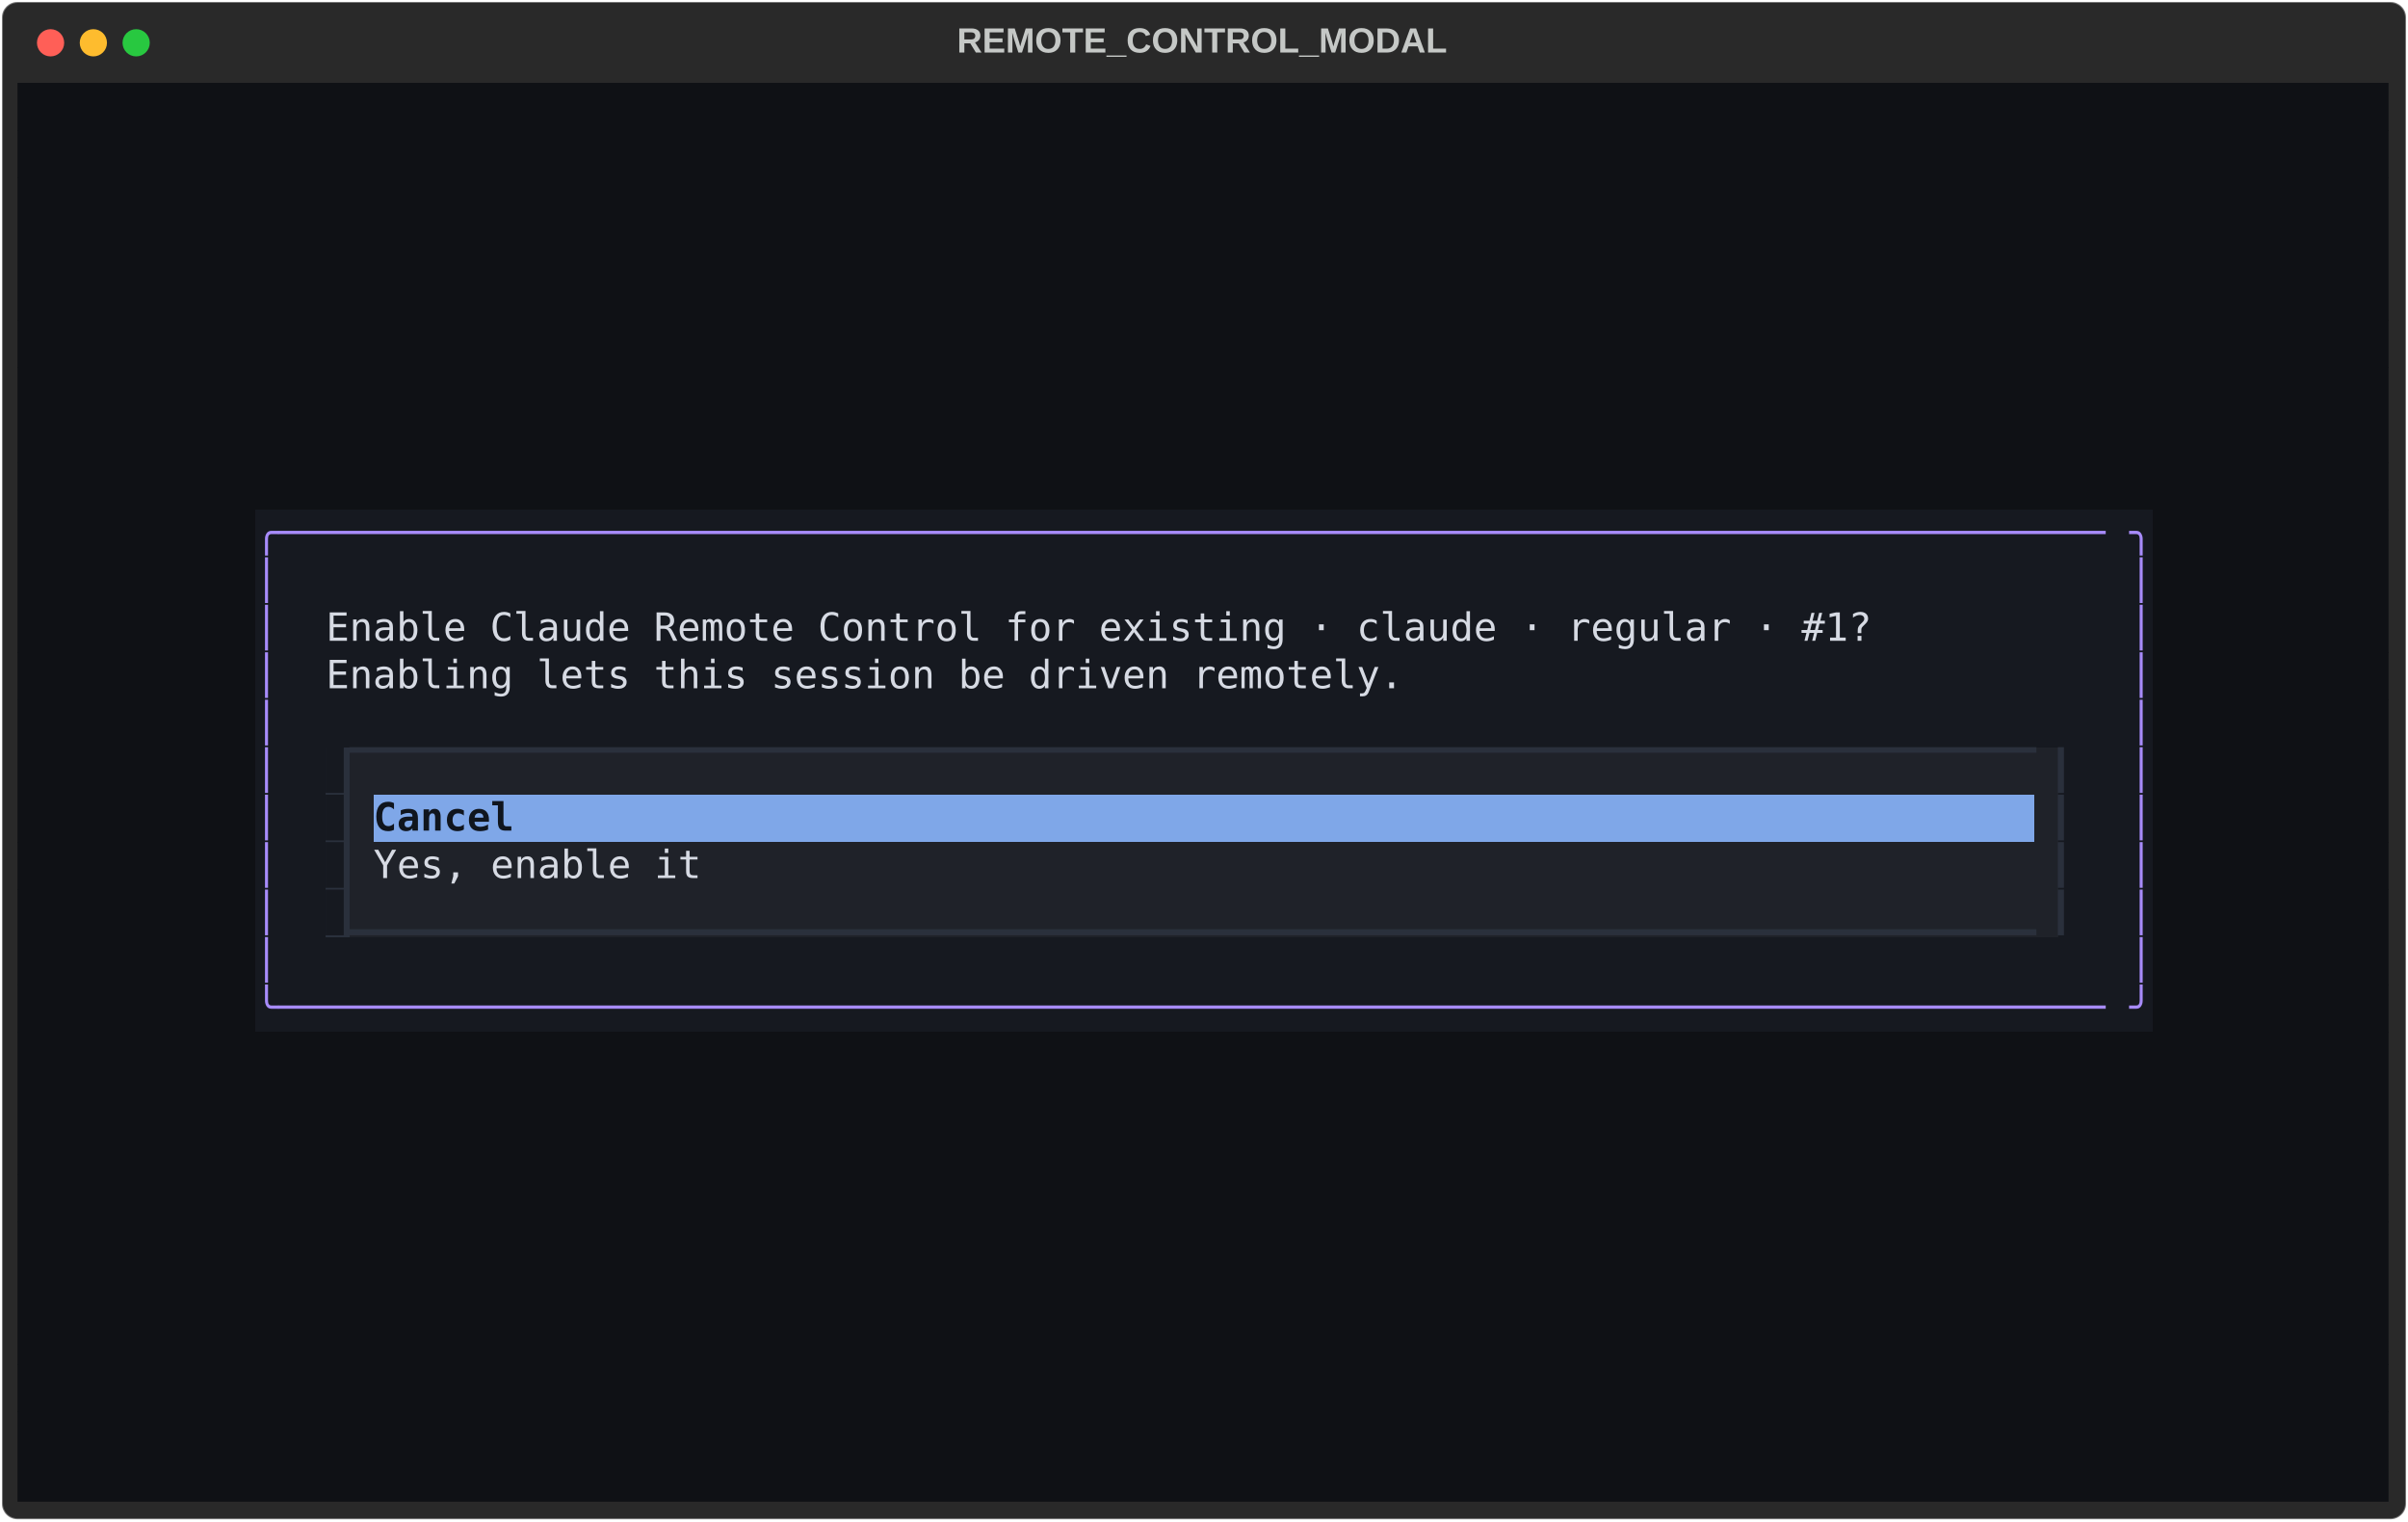
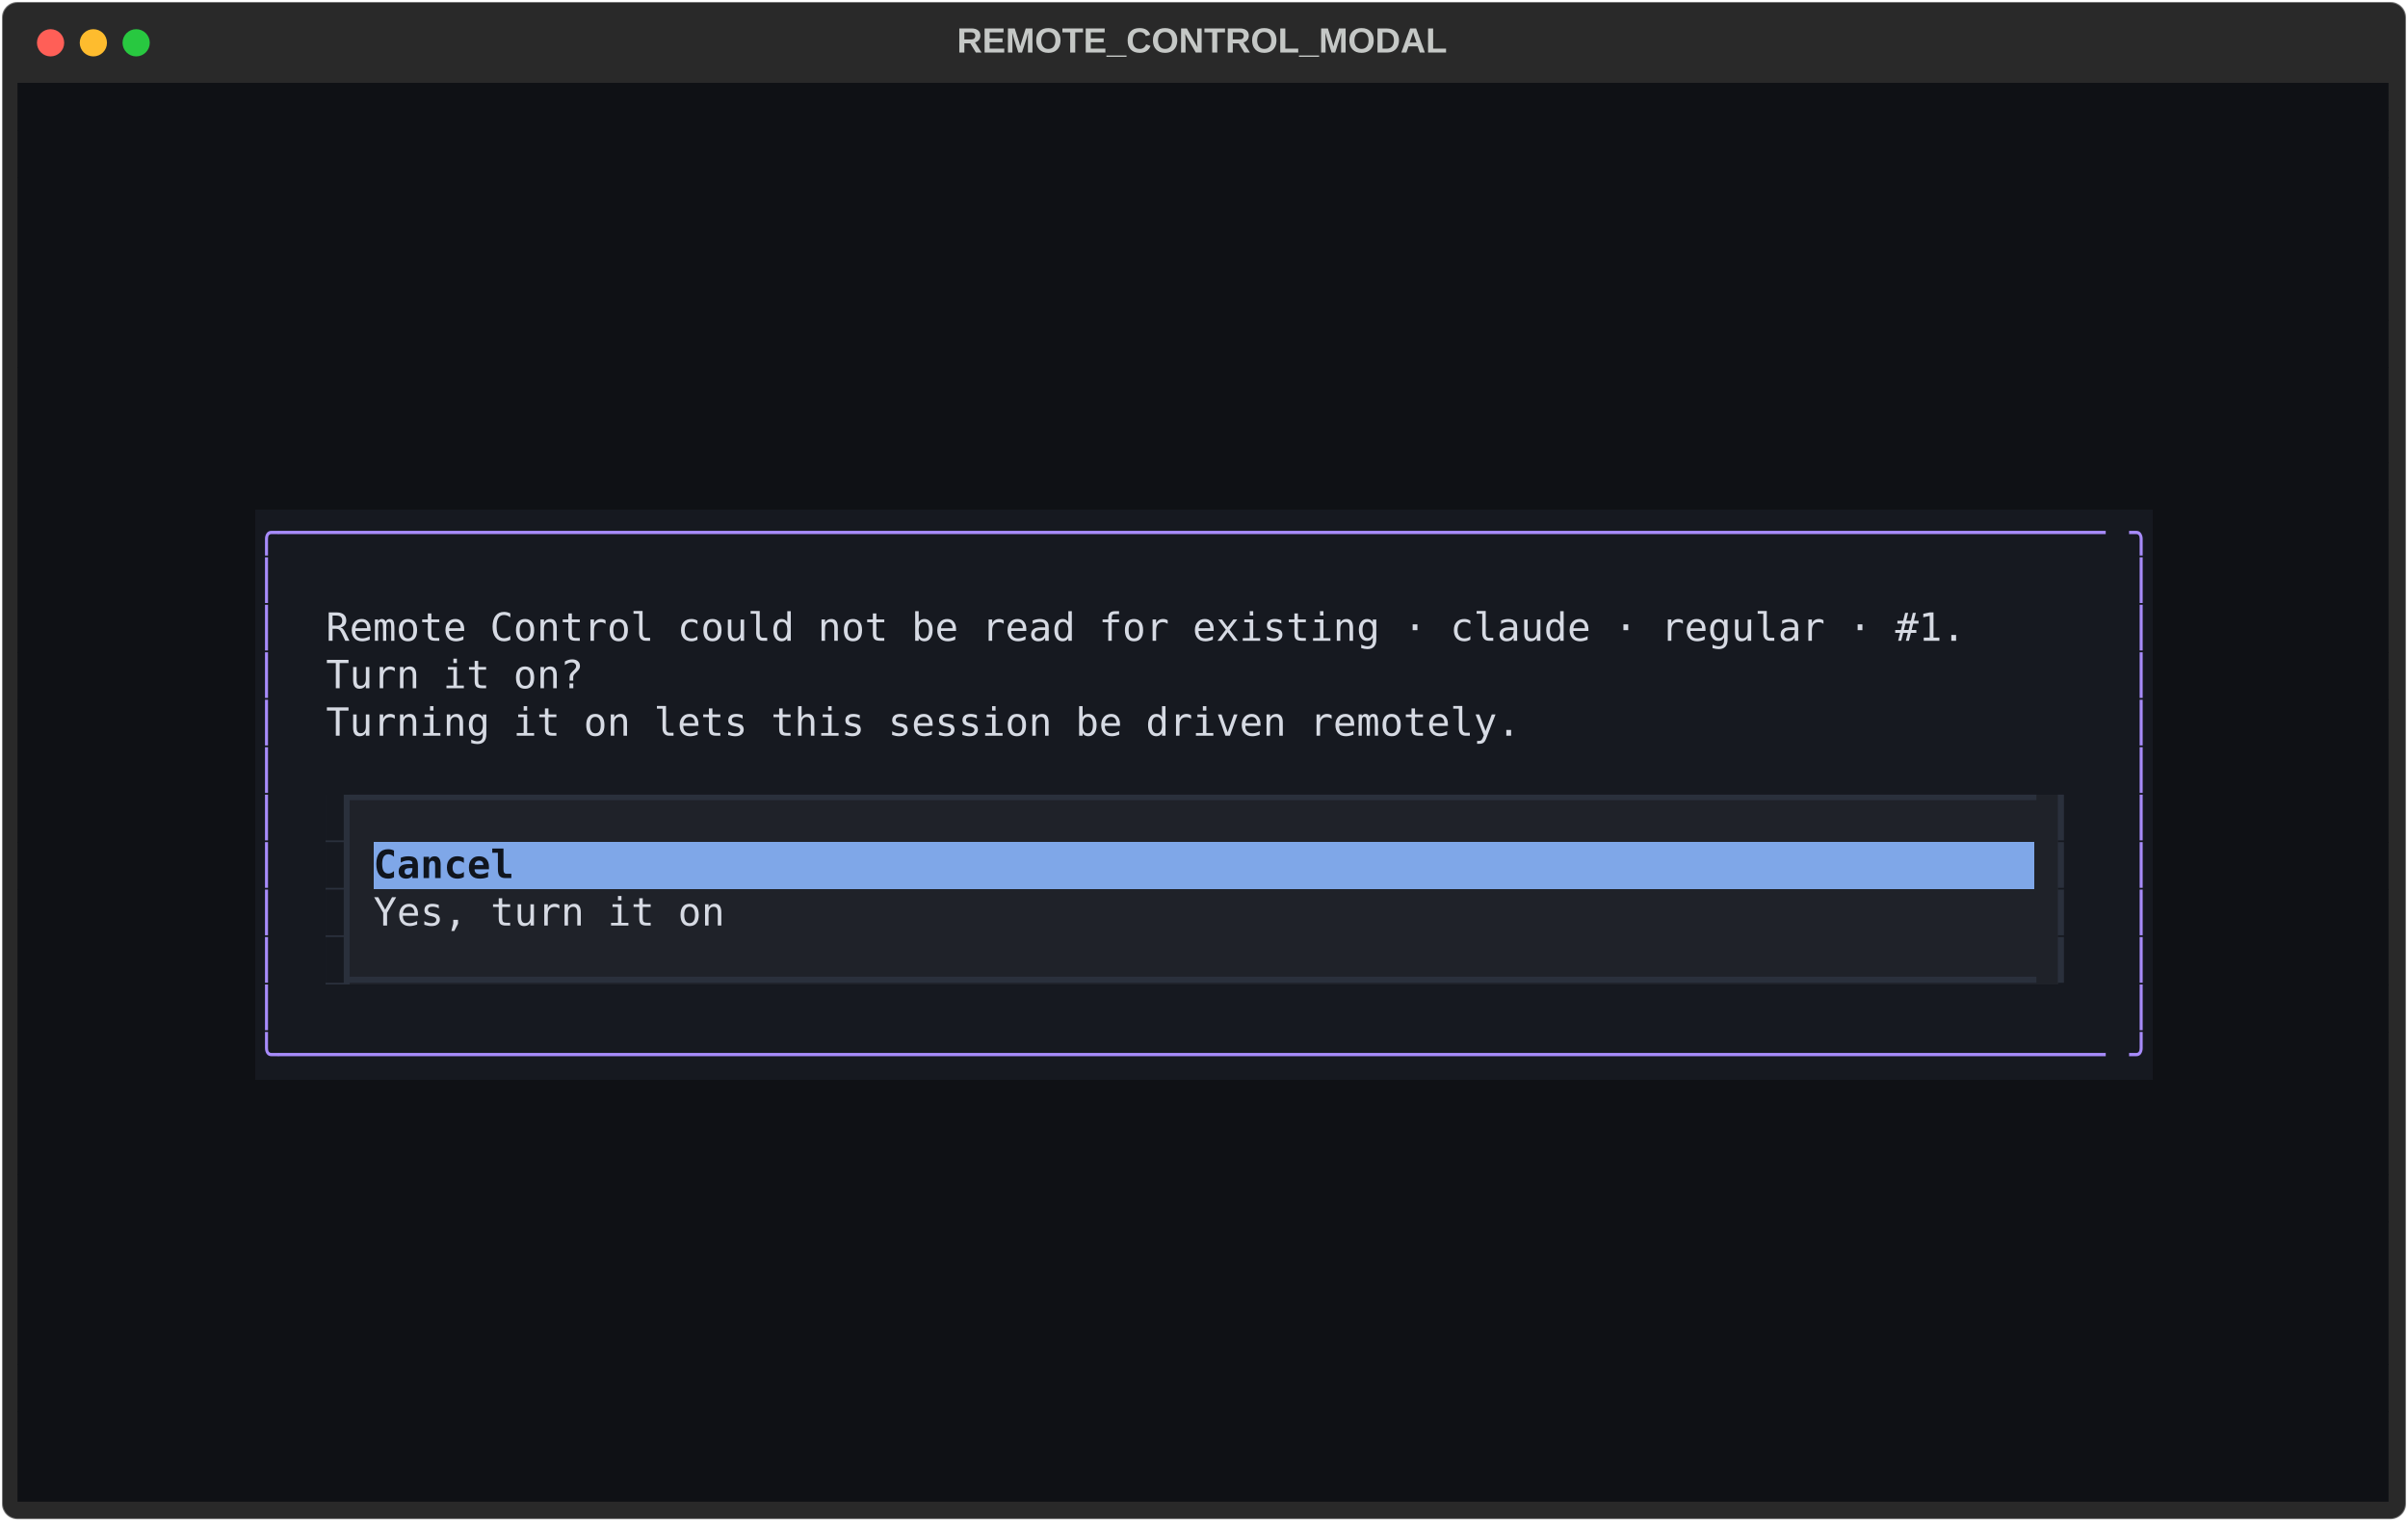
<svg xmlns="http://www.w3.org/2000/svg" class="rich-terminal" viewBox="0 0 1238 782.0">
  <style>

    @font-face {
        font-family: "Fira Code";
        src: local("FiraCode-Regular"),
                url("https://cdnjs.cloudflare.com/ajax/libs/firacode/6.2.0/woff2/FiraCode-Regular.woff2") format("woff2"),
                url("https://cdnjs.cloudflare.com/ajax/libs/firacode/6.2.0/woff/FiraCode-Regular.woff") format("woff");
        font-style: normal;
        font-weight: 400;
    }
    @font-face {
        font-family: "Fira Code";
        src: local("FiraCode-Bold"),
                url("https://cdnjs.cloudflare.com/ajax/libs/firacode/6.2.0/woff2/FiraCode-Bold.woff2") format("woff2"),
                url("https://cdnjs.cloudflare.com/ajax/libs/firacode/6.2.0/woff/FiraCode-Bold.woff") format("woff");
        font-style: bold;
        font-weight: 700;
    }

-     .terminal-1782343113-matrix {
+     .terminal-1443287335-matrix {
        font-family: Fira Code, monospace;
        font-size: 20px;
        line-height: 24.4px;
        font-variant-east-asian: full-width;
    }

-     .terminal-1782343113-title {
+     .terminal-1443287335-title {
        font-size: 18px;
        font-weight: bold;
        font-family: arial;
    }

-     .terminal-1782343113-r1 { fill: #c5c8c6 }
- .terminal-1782343113-r2 { fill: #a78bfa }
- .terminal-1782343113-r3 { fill: #d6dae3 }
- .terminal-1782343113-r4 { fill: #161920 }
- .terminal-1782343113-r5 { fill: #2a303c }
- .terminal-1782343113-r6 { fill: #10151e;font-weight: bold }
+     .terminal-1443287335-r1 { fill: #c5c8c6 }
+ .terminal-1443287335-r2 { fill: #a78bfa }
+ .terminal-1443287335-r3 { fill: #d6dae3 }
+ .terminal-1443287335-r4 { fill: #161920 }
+ .terminal-1443287335-r5 { fill: #2a303c }
+ .terminal-1443287335-r6 { fill: #10151e;font-weight: bold }
    </style>
  <defs>
-     <clipPath id="terminal-1782343113-clip-terminal">
+     <clipPath id="terminal-1443287335-clip-terminal">
      <rect x="0" y="0" width="1219.0" height="731.0" />
    </clipPath>
-     <clipPath id="terminal-1782343113-line-0">
+     <clipPath id="terminal-1443287335-line-0">
      <rect x="0" y="1.5" width="1220" height="24.65" />
    </clipPath>
-     <clipPath id="terminal-1782343113-line-1">
+     <clipPath id="terminal-1443287335-line-1">
      <rect x="0" y="25.9" width="1220" height="24.65" />
    </clipPath>
-     <clipPath id="terminal-1782343113-line-2">
+     <clipPath id="terminal-1443287335-line-2">
      <rect x="0" y="50.3" width="1220" height="24.65" />
    </clipPath>
-     <clipPath id="terminal-1782343113-line-3">
+     <clipPath id="terminal-1443287335-line-3">
      <rect x="0" y="74.7" width="1220" height="24.65" />
    </clipPath>
-     <clipPath id="terminal-1782343113-line-4">
+     <clipPath id="terminal-1443287335-line-4">
      <rect x="0" y="99.1" width="1220" height="24.65" />
    </clipPath>
-     <clipPath id="terminal-1782343113-line-5">
+     <clipPath id="terminal-1443287335-line-5">
      <rect x="0" y="123.5" width="1220" height="24.65" />
    </clipPath>
-     <clipPath id="terminal-1782343113-line-6">
+     <clipPath id="terminal-1443287335-line-6">
      <rect x="0" y="147.9" width="1220" height="24.65" />
    </clipPath>
-     <clipPath id="terminal-1782343113-line-7">
+     <clipPath id="terminal-1443287335-line-7">
      <rect x="0" y="172.3" width="1220" height="24.65" />
    </clipPath>
-     <clipPath id="terminal-1782343113-line-8">
+     <clipPath id="terminal-1443287335-line-8">
      <rect x="0" y="196.7" width="1220" height="24.65" />
    </clipPath>
-     <clipPath id="terminal-1782343113-line-9">
+     <clipPath id="terminal-1443287335-line-9">
      <rect x="0" y="221.1" width="1220" height="24.65" />
    </clipPath>
-     <clipPath id="terminal-1782343113-line-10">
+     <clipPath id="terminal-1443287335-line-10">
      <rect x="0" y="245.5" width="1220" height="24.65" />
    </clipPath>
-     <clipPath id="terminal-1782343113-line-11">
+     <clipPath id="terminal-1443287335-line-11">
      <rect x="0" y="269.9" width="1220" height="24.65" />
    </clipPath>
-     <clipPath id="terminal-1782343113-line-12">
+     <clipPath id="terminal-1443287335-line-12">
      <rect x="0" y="294.3" width="1220" height="24.65" />
    </clipPath>
-     <clipPath id="terminal-1782343113-line-13">
+     <clipPath id="terminal-1443287335-line-13">
      <rect x="0" y="318.7" width="1220" height="24.65" />
    </clipPath>
-     <clipPath id="terminal-1782343113-line-14">
+     <clipPath id="terminal-1443287335-line-14">
      <rect x="0" y="343.1" width="1220" height="24.65" />
    </clipPath>
-     <clipPath id="terminal-1782343113-line-15">
+     <clipPath id="terminal-1443287335-line-15">
      <rect x="0" y="367.5" width="1220" height="24.65" />
    </clipPath>
-     <clipPath id="terminal-1782343113-line-16">
+     <clipPath id="terminal-1443287335-line-16">
      <rect x="0" y="391.9" width="1220" height="24.65" />
    </clipPath>
-     <clipPath id="terminal-1782343113-line-17">
+     <clipPath id="terminal-1443287335-line-17">
      <rect x="0" y="416.3" width="1220" height="24.65" />
    </clipPath>
-     <clipPath id="terminal-1782343113-line-18">
+     <clipPath id="terminal-1443287335-line-18">
      <rect x="0" y="440.7" width="1220" height="24.65" />
    </clipPath>
-     <clipPath id="terminal-1782343113-line-19">
+     <clipPath id="terminal-1443287335-line-19">
      <rect x="0" y="465.1" width="1220" height="24.65" />
    </clipPath>
-     <clipPath id="terminal-1782343113-line-20">
+     <clipPath id="terminal-1443287335-line-20">
      <rect x="0" y="489.5" width="1220" height="24.65" />
    </clipPath>
-     <clipPath id="terminal-1782343113-line-21">
+     <clipPath id="terminal-1443287335-line-21">
      <rect x="0" y="513.9" width="1220" height="24.65" />
    </clipPath>
-     <clipPath id="terminal-1782343113-line-22">
+     <clipPath id="terminal-1443287335-line-22">
      <rect x="0" y="538.3" width="1220" height="24.65" />
    </clipPath>
-     <clipPath id="terminal-1782343113-line-23">
+     <clipPath id="terminal-1443287335-line-23">
      <rect x="0" y="562.7" width="1220" height="24.65" />
    </clipPath>
-     <clipPath id="terminal-1782343113-line-24">
+     <clipPath id="terminal-1443287335-line-24">
      <rect x="0" y="587.1" width="1220" height="24.65" />
    </clipPath>
-     <clipPath id="terminal-1782343113-line-25">
+     <clipPath id="terminal-1443287335-line-25">
      <rect x="0" y="611.5" width="1220" height="24.65" />
    </clipPath>
-     <clipPath id="terminal-1782343113-line-26">
+     <clipPath id="terminal-1443287335-line-26">
      <rect x="0" y="635.9" width="1220" height="24.65" />
    </clipPath>
-     <clipPath id="terminal-1782343113-line-27">
+     <clipPath id="terminal-1443287335-line-27">
      <rect x="0" y="660.3" width="1220" height="24.65" />
    </clipPath>
-     <clipPath id="terminal-1782343113-line-28">
+     <clipPath id="terminal-1443287335-line-28">
      <rect x="0" y="684.7" width="1220" height="24.65" />
    </clipPath>
  </defs>
  <rect fill="#292929" stroke="rgba(255,255,255,0.35)" stroke-width="1" x="1" y="1" width="1236" height="780" rx="8" />
-   <text class="terminal-1782343113-title" fill="#c5c8c6" text-anchor="middle" x="618" y="27">REMOTE_CONTROL_MODAL</text>
+   <text class="terminal-1443287335-title" fill="#c5c8c6" text-anchor="middle" x="618" y="27">REMOTE_CONTROL_MODAL</text>
  <g transform="translate(26,22)">
    <circle cx="0" cy="0" r="7" fill="#ff5f57" />
    <circle cx="22" cy="0" r="7" fill="#febc2e" />
    <circle cx="44" cy="0" r="7" fill="#28c840" />
  </g>
-   <g transform="translate(9, 41)" clip-path="url(#terminal-1782343113-clip-terminal)">
+   <g transform="translate(9, 41)" clip-path="url(#terminal-1443287335-clip-terminal)">
    <rect fill="#0f1115" x="0" y="1.5" width="1220" height="24.65" shape-rendering="crispEdges" />
    <rect fill="#0f1115" x="0" y="25.9" width="1220" height="24.65" shape-rendering="crispEdges" />
    <rect fill="#0f1115" x="0" y="50.3" width="1220" height="24.65" shape-rendering="crispEdges" />
    <rect fill="#0f1115" x="0" y="74.7" width="1220" height="24.65" shape-rendering="crispEdges" />
    <rect fill="#0f1115" x="0" y="99.1" width="1220" height="24.65" shape-rendering="crispEdges" />
    <rect fill="#0f1115" x="0" y="123.5" width="1220" height="24.65" shape-rendering="crispEdges" />
    <rect fill="#0f1115" x="0" y="147.9" width="1220" height="24.65" shape-rendering="crispEdges" />
    <rect fill="#0f1115" x="0" y="172.3" width="1220" height="24.65" shape-rendering="crispEdges" />
    <rect fill="#0f1115" x="0" y="196.7" width="1220" height="24.65" shape-rendering="crispEdges" />
    <rect fill="#0f1115" x="0" y="221.1" width="122" height="24.65" shape-rendering="crispEdges" />
    <rect fill="#161920" x="122" y="221.1" width="12.2" height="24.65" shape-rendering="crispEdges" />
    <rect fill="#161920" x="134.2" y="221.1" width="951.6" height="24.65" shape-rendering="crispEdges" />
    <rect fill="#161920" x="1085.8" y="221.1" width="12.2" height="24.65" shape-rendering="crispEdges" />
    <rect fill="#0f1115" x="1098" y="221.1" width="122" height="24.65" shape-rendering="crispEdges" />
    <rect fill="#0f1115" x="0" y="245.5" width="122" height="24.65" shape-rendering="crispEdges" />
    <rect fill="#161920" x="122" y="245.5" width="12.2" height="24.65" shape-rendering="crispEdges" />
    <rect fill="#161920" x="134.2" y="245.5" width="951.6" height="24.65" shape-rendering="crispEdges" />
    <rect fill="#161920" x="1085.8" y="245.5" width="12.2" height="24.65" shape-rendering="crispEdges" />
    <rect fill="#0f1115" x="1098" y="245.5" width="122" height="24.65" shape-rendering="crispEdges" />
    <rect fill="#0f1115" x="0" y="269.9" width="122" height="24.65" shape-rendering="crispEdges" />
    <rect fill="#161920" x="122" y="269.9" width="12.2" height="24.65" shape-rendering="crispEdges" />
    <rect fill="#161920" x="134.2" y="269.9" width="24.4" height="24.65" shape-rendering="crispEdges" />
-     <rect fill="#161920" x="158.6" y="269.9" width="805.2" height="24.65" shape-rendering="crispEdges" />
-     <rect fill="#161920" x="963.8" y="269.9" width="97.6" height="24.65" shape-rendering="crispEdges" />
+     <rect fill="#161920" x="158.6" y="269.9" width="854" height="24.65" shape-rendering="crispEdges" />
+     <rect fill="#161920" x="1012.6" y="269.9" width="48.8" height="24.65" shape-rendering="crispEdges" />
    <rect fill="#161920" x="1061.4" y="269.9" width="24.4" height="24.65" shape-rendering="crispEdges" />
    <rect fill="#161920" x="1085.8" y="269.9" width="12.2" height="24.65" shape-rendering="crispEdges" />
    <rect fill="#0f1115" x="1098" y="269.9" width="122" height="24.65" shape-rendering="crispEdges" />
    <rect fill="#0f1115" x="0" y="294.3" width="122" height="24.65" shape-rendering="crispEdges" />
    <rect fill="#161920" x="122" y="294.3" width="12.2" height="24.65" shape-rendering="crispEdges" />
    <rect fill="#161920" x="134.2" y="294.3" width="24.4" height="24.65" shape-rendering="crispEdges" />
-     <rect fill="#161920" x="158.6" y="294.3" width="561.2" height="24.65" shape-rendering="crispEdges" />
-     <rect fill="#161920" x="719.8" y="294.3" width="341.6" height="24.65" shape-rendering="crispEdges" />
+     <rect fill="#161920" x="158.6" y="294.3" width="134.2" height="24.65" shape-rendering="crispEdges" />
+     <rect fill="#161920" x="292.8" y="294.3" width="768.6" height="24.65" shape-rendering="crispEdges" />
    <rect fill="#161920" x="1061.4" y="294.3" width="24.4" height="24.65" shape-rendering="crispEdges" />
    <rect fill="#161920" x="1085.8" y="294.3" width="12.2" height="24.65" shape-rendering="crispEdges" />
    <rect fill="#0f1115" x="1098" y="294.3" width="122" height="24.65" shape-rendering="crispEdges" />
    <rect fill="#0f1115" x="0" y="318.7" width="122" height="24.65" shape-rendering="crispEdges" />
    <rect fill="#161920" x="122" y="318.7" width="12.2" height="24.65" shape-rendering="crispEdges" />
    <rect fill="#161920" x="134.2" y="318.7" width="24.4" height="24.65" shape-rendering="crispEdges" />
-     <rect fill="#161920" x="158.6" y="318.7" width="902.8" height="24.65" shape-rendering="crispEdges" />
+     <rect fill="#161920" x="158.6" y="318.7" width="622.2" height="24.65" shape-rendering="crispEdges" />
+     <rect fill="#161920" x="780.8" y="318.7" width="280.6" height="24.65" shape-rendering="crispEdges" />
    <rect fill="#161920" x="1061.4" y="318.7" width="24.4" height="24.65" shape-rendering="crispEdges" />
    <rect fill="#161920" x="1085.8" y="318.7" width="12.2" height="24.65" shape-rendering="crispEdges" />
    <rect fill="#0f1115" x="1098" y="318.7" width="122" height="24.65" shape-rendering="crispEdges" />
    <rect fill="#0f1115" x="0" y="343.1" width="122" height="24.65" shape-rendering="crispEdges" />
    <rect fill="#161920" x="122" y="343.1" width="12.2" height="24.65" shape-rendering="crispEdges" />
    <rect fill="#161920" x="134.2" y="343.1" width="24.4" height="24.65" shape-rendering="crispEdges" />
-     <rect fill="#2a303c" x="158.6" y="343.1" width="12.2" height="24.65" shape-rendering="crispEdges" />
-     <rect fill="#1f2229" x="170.8" y="343.1" width="878.4" height="24.65" shape-rendering="crispEdges" />
-     <rect fill="#161920" x="1049.2" y="343.1" width="12.2" height="24.65" shape-rendering="crispEdges" />
+     <rect fill="#161920" x="158.6" y="343.1" width="902.8" height="24.65" shape-rendering="crispEdges" />
    <rect fill="#161920" x="1061.4" y="343.1" width="24.4" height="24.65" shape-rendering="crispEdges" />
    <rect fill="#161920" x="1085.8" y="343.1" width="12.2" height="24.65" shape-rendering="crispEdges" />
    <rect fill="#0f1115" x="1098" y="343.1" width="122" height="24.65" shape-rendering="crispEdges" />
    <rect fill="#0f1115" x="0" y="367.5" width="122" height="24.65" shape-rendering="crispEdges" />
    <rect fill="#161920" x="122" y="367.5" width="12.2" height="24.65" shape-rendering="crispEdges" />
    <rect fill="#161920" x="134.2" y="367.5" width="24.4" height="24.65" shape-rendering="crispEdges" />
    <rect fill="#2a303c" x="158.6" y="367.5" width="12.2" height="24.65" shape-rendering="crispEdges" />
-     <rect fill="#1f2229" x="170.8" y="367.5" width="12.2" height="24.65" shape-rendering="crispEdges" />
-     <rect fill="#7fa7e8" x="183" y="367.5" width="73.2" height="24.65" shape-rendering="crispEdges" />
-     <rect fill="#7fa7e8" x="256.2" y="367.5" width="780.8" height="24.65" shape-rendering="crispEdges" />
-     <rect fill="#1f2229" x="1037" y="367.5" width="12.2" height="24.65" shape-rendering="crispEdges" />
+     <rect fill="#1f2229" x="170.8" y="367.5" width="878.4" height="24.65" shape-rendering="crispEdges" />
    <rect fill="#161920" x="1049.2" y="367.5" width="12.2" height="24.65" shape-rendering="crispEdges" />
    <rect fill="#161920" x="1061.4" y="367.5" width="24.4" height="24.65" shape-rendering="crispEdges" />
    <rect fill="#161920" x="1085.8" y="367.5" width="12.2" height="24.65" shape-rendering="crispEdges" />
    <rect fill="#0f1115" x="1098" y="367.5" width="122" height="24.65" shape-rendering="crispEdges" />
    <rect fill="#0f1115" x="0" y="391.9" width="122" height="24.65" shape-rendering="crispEdges" />
    <rect fill="#161920" x="122" y="391.9" width="12.2" height="24.65" shape-rendering="crispEdges" />
    <rect fill="#161920" x="134.2" y="391.9" width="24.4" height="24.65" shape-rendering="crispEdges" />
    <rect fill="#2a303c" x="158.6" y="391.9" width="12.2" height="24.65" shape-rendering="crispEdges" />
    <rect fill="#1f2229" x="170.8" y="391.9" width="12.2" height="24.65" shape-rendering="crispEdges" />
-     <rect fill="#1f2229" x="183" y="391.9" width="170.8" height="24.65" shape-rendering="crispEdges" />
-     <rect fill="#1f2229" x="353.8" y="391.9" width="683.2" height="24.65" shape-rendering="crispEdges" />
+     <rect fill="#7fa7e8" x="183" y="391.9" width="73.2" height="24.65" shape-rendering="crispEdges" />
+     <rect fill="#7fa7e8" x="256.2" y="391.9" width="780.8" height="24.65" shape-rendering="crispEdges" />
    <rect fill="#1f2229" x="1037" y="391.9" width="12.2" height="24.65" shape-rendering="crispEdges" />
    <rect fill="#161920" x="1049.2" y="391.9" width="12.2" height="24.65" shape-rendering="crispEdges" />
    <rect fill="#161920" x="1061.4" y="391.9" width="24.4" height="24.65" shape-rendering="crispEdges" />
    <rect fill="#161920" x="1085.8" y="391.9" width="12.2" height="24.65" shape-rendering="crispEdges" />
    <rect fill="#0f1115" x="1098" y="391.9" width="122" height="24.65" shape-rendering="crispEdges" />
    <rect fill="#0f1115" x="0" y="416.3" width="122" height="24.65" shape-rendering="crispEdges" />
    <rect fill="#161920" x="122" y="416.3" width="12.2" height="24.65" shape-rendering="crispEdges" />
    <rect fill="#161920" x="134.2" y="416.3" width="24.4" height="24.65" shape-rendering="crispEdges" />
    <rect fill="#2a303c" x="158.6" y="416.3" width="12.2" height="24.65" shape-rendering="crispEdges" />
-     <rect fill="#1f2229" x="170.8" y="416.3" width="878.4" height="24.65" shape-rendering="crispEdges" />
+     <rect fill="#1f2229" x="170.8" y="416.3" width="12.2" height="24.65" shape-rendering="crispEdges" />
+     <rect fill="#1f2229" x="183" y="416.3" width="183" height="24.65" shape-rendering="crispEdges" />
+     <rect fill="#1f2229" x="366" y="416.3" width="671" height="24.65" shape-rendering="crispEdges" />
+     <rect fill="#1f2229" x="1037" y="416.3" width="12.2" height="24.65" shape-rendering="crispEdges" />
    <rect fill="#161920" x="1049.2" y="416.3" width="12.2" height="24.65" shape-rendering="crispEdges" />
    <rect fill="#161920" x="1061.4" y="416.3" width="24.4" height="24.65" shape-rendering="crispEdges" />
    <rect fill="#161920" x="1085.8" y="416.3" width="12.2" height="24.65" shape-rendering="crispEdges" />
    <rect fill="#0f1115" x="1098" y="416.3" width="122" height="24.65" shape-rendering="crispEdges" />
    <rect fill="#0f1115" x="0" y="440.7" width="122" height="24.65" shape-rendering="crispEdges" />
    <rect fill="#161920" x="122" y="440.7" width="12.2" height="24.65" shape-rendering="crispEdges" />
-     <rect fill="#161920" x="134.2" y="440.7" width="951.6" height="24.65" shape-rendering="crispEdges" />
+     <rect fill="#161920" x="134.2" y="440.7" width="24.4" height="24.65" shape-rendering="crispEdges" />
+     <rect fill="#2a303c" x="158.6" y="440.7" width="12.2" height="24.65" shape-rendering="crispEdges" />
+     <rect fill="#1f2229" x="170.8" y="440.7" width="878.4" height="24.65" shape-rendering="crispEdges" />
+     <rect fill="#161920" x="1049.2" y="440.7" width="12.2" height="24.65" shape-rendering="crispEdges" />
+     <rect fill="#161920" x="1061.4" y="440.7" width="24.4" height="24.65" shape-rendering="crispEdges" />
    <rect fill="#161920" x="1085.8" y="440.7" width="12.2" height="24.65" shape-rendering="crispEdges" />
    <rect fill="#0f1115" x="1098" y="440.7" width="122" height="24.65" shape-rendering="crispEdges" />
    <rect fill="#0f1115" x="0" y="465.1" width="122" height="24.65" shape-rendering="crispEdges" />
    <rect fill="#161920" x="122" y="465.1" width="12.2" height="24.65" shape-rendering="crispEdges" />
    <rect fill="#161920" x="134.2" y="465.1" width="951.6" height="24.65" shape-rendering="crispEdges" />
    <rect fill="#161920" x="1085.8" y="465.1" width="12.2" height="24.65" shape-rendering="crispEdges" />
    <rect fill="#0f1115" x="1098" y="465.1" width="122" height="24.65" shape-rendering="crispEdges" />
-     <rect fill="#0f1115" x="0" y="489.5" width="1220" height="24.65" shape-rendering="crispEdges" />
+     <rect fill="#0f1115" x="0" y="489.5" width="122" height="24.65" shape-rendering="crispEdges" />
+     <rect fill="#161920" x="122" y="489.5" width="12.2" height="24.65" shape-rendering="crispEdges" />
+     <rect fill="#161920" x="134.2" y="489.5" width="951.6" height="24.65" shape-rendering="crispEdges" />
+     <rect fill="#161920" x="1085.8" y="489.5" width="12.2" height="24.65" shape-rendering="crispEdges" />
+     <rect fill="#0f1115" x="1098" y="489.5" width="122" height="24.65" shape-rendering="crispEdges" />
    <rect fill="#0f1115" x="0" y="513.9" width="1220" height="24.65" shape-rendering="crispEdges" />
    <rect fill="#0f1115" x="0" y="538.3" width="1220" height="24.65" shape-rendering="crispEdges" />
    <rect fill="#0f1115" x="0" y="562.7" width="1220" height="24.65" shape-rendering="crispEdges" />
    <rect fill="#0f1115" x="0" y="587.1" width="1220" height="24.65" shape-rendering="crispEdges" />
    <rect fill="#0f1115" x="0" y="611.5" width="1220" height="24.65" shape-rendering="crispEdges" />
    <rect fill="#0f1115" x="0" y="635.9" width="1220" height="24.65" shape-rendering="crispEdges" />
    <rect fill="#0f1115" x="0" y="660.3" width="1220" height="24.65" shape-rendering="crispEdges" />
    <rect fill="#0f1115" x="0" y="684.7" width="1220" height="24.65" shape-rendering="crispEdges" />
    <rect fill="#0f1115" x="0" y="709.1" width="1220" height="24.65" shape-rendering="crispEdges" />
-     <g class="terminal-1782343113-matrix">
-       <text class="terminal-1782343113-r1" x="1220" y="20" textLength="12.2" clip-path="url(#terminal-1782343113-line-0)">
- </text>
-       <text class="terminal-1782343113-r1" x="1220" y="44.4" textLength="12.2" clip-path="url(#terminal-1782343113-line-1)">
- </text>
-       <text class="terminal-1782343113-r1" x="1220" y="68.8" textLength="12.2" clip-path="url(#terminal-1782343113-line-2)">
- </text>
-       <text class="terminal-1782343113-r1" x="1220" y="93.2" textLength="12.2" clip-path="url(#terminal-1782343113-line-3)">
- </text>
-       <text class="terminal-1782343113-r1" x="1220" y="117.6" textLength="12.2" clip-path="url(#terminal-1782343113-line-4)">
- </text>
-       <text class="terminal-1782343113-r1" x="1220" y="142" textLength="12.2" clip-path="url(#terminal-1782343113-line-5)">
- </text>
-       <text class="terminal-1782343113-r1" x="1220" y="166.4" textLength="12.2" clip-path="url(#terminal-1782343113-line-6)">
- </text>
-       <text class="terminal-1782343113-r1" x="1220" y="190.8" textLength="12.2" clip-path="url(#terminal-1782343113-line-7)">
- </text>
-       <text class="terminal-1782343113-r1" x="1220" y="215.2" textLength="12.2" clip-path="url(#terminal-1782343113-line-8)">
- </text>
-       <text class="terminal-1782343113-r2" x="122" y="239.6" textLength="12.2" clip-path="url(#terminal-1782343113-line-9)">╭</text>
-       <text class="terminal-1782343113-r2" x="134.2" y="239.6" textLength="951.6" clip-path="url(#terminal-1782343113-line-9)">──────────────────────────────────────────────────────────────────────────────</text>
-       <text class="terminal-1782343113-r2" x="1085.8" y="239.6" textLength="12.2" clip-path="url(#terminal-1782343113-line-9)">╮</text>
-       <text class="terminal-1782343113-r1" x="1220" y="239.6" textLength="12.2" clip-path="url(#terminal-1782343113-line-9)">
- </text>
-       <text class="terminal-1782343113-r2" x="122" y="264" textLength="12.2" clip-path="url(#terminal-1782343113-line-10)">│</text>
-       <text class="terminal-1782343113-r2" x="1085.8" y="264" textLength="12.2" clip-path="url(#terminal-1782343113-line-10)">│</text>
-       <text class="terminal-1782343113-r1" x="1220" y="264" textLength="12.2" clip-path="url(#terminal-1782343113-line-10)">
- </text>
-       <text class="terminal-1782343113-r2" x="122" y="288.4" textLength="12.2" clip-path="url(#terminal-1782343113-line-11)">│</text>
-       <text class="terminal-1782343113-r3" x="158.6" y="288.4" textLength="805.2" clip-path="url(#terminal-1782343113-line-11)">Enable Claude Remote Control for existing · claude · regular · #1?</text>
-       <text class="terminal-1782343113-r2" x="1085.8" y="288.4" textLength="12.2" clip-path="url(#terminal-1782343113-line-11)">│</text>
-       <text class="terminal-1782343113-r1" x="1220" y="288.4" textLength="12.2" clip-path="url(#terminal-1782343113-line-11)">
- </text>
-       <text class="terminal-1782343113-r2" x="122" y="312.8" textLength="12.2" clip-path="url(#terminal-1782343113-line-12)">│</text>
-       <text class="terminal-1782343113-r3" x="158.6" y="312.8" textLength="561.2" clip-path="url(#terminal-1782343113-line-12)">Enabling lets this session be driven remotely.</text>
-       <text class="terminal-1782343113-r2" x="1085.8" y="312.8" textLength="12.2" clip-path="url(#terminal-1782343113-line-12)">│</text>
-       <text class="terminal-1782343113-r1" x="1220" y="312.8" textLength="12.2" clip-path="url(#terminal-1782343113-line-12)">
- </text>
-       <text class="terminal-1782343113-r2" x="122" y="337.2" textLength="12.2" clip-path="url(#terminal-1782343113-line-13)">│</text>
-       <text class="terminal-1782343113-r2" x="1085.8" y="337.2" textLength="12.2" clip-path="url(#terminal-1782343113-line-13)">│</text>
-       <text class="terminal-1782343113-r1" x="1220" y="337.2" textLength="12.2" clip-path="url(#terminal-1782343113-line-13)">
- </text>
-       <text class="terminal-1782343113-r2" x="122" y="361.6" textLength="12.2" clip-path="url(#terminal-1782343113-line-14)">│</text>
-       <text class="terminal-1782343113-r4" x="158.6" y="361.6" textLength="12.2" clip-path="url(#terminal-1782343113-line-14)">▊</text>
-       <text class="terminal-1782343113-r5" x="170.8" y="361.6" textLength="878.4" clip-path="url(#terminal-1782343113-line-14)">▔▔▔▔▔▔▔▔▔▔▔▔▔▔▔▔▔▔▔▔▔▔▔▔▔▔▔▔▔▔▔▔▔▔▔▔▔▔▔▔▔▔▔▔▔▔▔▔▔▔▔▔▔▔▔▔▔▔▔▔▔▔▔▔▔▔▔▔▔▔▔▔</text>
-       <text class="terminal-1782343113-r5" x="1049.2" y="361.6" textLength="12.2" clip-path="url(#terminal-1782343113-line-14)">▎</text>
-       <text class="terminal-1782343113-r2" x="1085.8" y="361.6" textLength="12.2" clip-path="url(#terminal-1782343113-line-14)">│</text>
-       <text class="terminal-1782343113-r1" x="1220" y="361.6" textLength="12.2" clip-path="url(#terminal-1782343113-line-14)">
- </text>
-       <text class="terminal-1782343113-r2" x="122" y="386" textLength="12.2" clip-path="url(#terminal-1782343113-line-15)">│</text>
-       <text class="terminal-1782343113-r4" x="158.6" y="386" textLength="12.2" clip-path="url(#terminal-1782343113-line-15)">▊</text>
-       <text class="terminal-1782343113-r6" x="183" y="386" textLength="73.2" clip-path="url(#terminal-1782343113-line-15)">Cancel</text>
-       <text class="terminal-1782343113-r5" x="1049.2" y="386" textLength="12.2" clip-path="url(#terminal-1782343113-line-15)">▎</text>
-       <text class="terminal-1782343113-r2" x="1085.8" y="386" textLength="12.2" clip-path="url(#terminal-1782343113-line-15)">│</text>
-       <text class="terminal-1782343113-r1" x="1220" y="386" textLength="12.2" clip-path="url(#terminal-1782343113-line-15)">
- </text>
-       <text class="terminal-1782343113-r2" x="122" y="410.4" textLength="12.2" clip-path="url(#terminal-1782343113-line-16)">│</text>
-       <text class="terminal-1782343113-r4" x="158.6" y="410.4" textLength="12.2" clip-path="url(#terminal-1782343113-line-16)">▊</text>
-       <text class="terminal-1782343113-r3" x="183" y="410.4" textLength="170.8" clip-path="url(#terminal-1782343113-line-16)">Yes, enable it</text>
-       <text class="terminal-1782343113-r5" x="1049.2" y="410.4" textLength="12.2" clip-path="url(#terminal-1782343113-line-16)">▎</text>
-       <text class="terminal-1782343113-r2" x="1085.8" y="410.4" textLength="12.2" clip-path="url(#terminal-1782343113-line-16)">│</text>
-       <text class="terminal-1782343113-r1" x="1220" y="410.4" textLength="12.2" clip-path="url(#terminal-1782343113-line-16)">
- </text>
-       <text class="terminal-1782343113-r2" x="122" y="434.8" textLength="12.2" clip-path="url(#terminal-1782343113-line-17)">│</text>
-       <text class="terminal-1782343113-r4" x="158.6" y="434.8" textLength="12.2" clip-path="url(#terminal-1782343113-line-17)">▊</text>
-       <text class="terminal-1782343113-r5" x="170.8" y="434.8" textLength="878.4" clip-path="url(#terminal-1782343113-line-17)">▁▁▁▁▁▁▁▁▁▁▁▁▁▁▁▁▁▁▁▁▁▁▁▁▁▁▁▁▁▁▁▁▁▁▁▁▁▁▁▁▁▁▁▁▁▁▁▁▁▁▁▁▁▁▁▁▁▁▁▁▁▁▁▁▁▁▁▁▁▁▁▁</text>
-       <text class="terminal-1782343113-r5" x="1049.2" y="434.8" textLength="12.2" clip-path="url(#terminal-1782343113-line-17)">▎</text>
-       <text class="terminal-1782343113-r2" x="1085.8" y="434.8" textLength="12.2" clip-path="url(#terminal-1782343113-line-17)">│</text>
-       <text class="terminal-1782343113-r1" x="1220" y="434.8" textLength="12.2" clip-path="url(#terminal-1782343113-line-17)">
- </text>
-       <text class="terminal-1782343113-r2" x="122" y="459.2" textLength="12.2" clip-path="url(#terminal-1782343113-line-18)">│</text>
-       <text class="terminal-1782343113-r2" x="1085.8" y="459.2" textLength="12.2" clip-path="url(#terminal-1782343113-line-18)">│</text>
-       <text class="terminal-1782343113-r1" x="1220" y="459.2" textLength="12.2" clip-path="url(#terminal-1782343113-line-18)">
- </text>
-       <text class="terminal-1782343113-r2" x="122" y="483.6" textLength="12.2" clip-path="url(#terminal-1782343113-line-19)">╰</text>
-       <text class="terminal-1782343113-r2" x="134.2" y="483.6" textLength="951.6" clip-path="url(#terminal-1782343113-line-19)">──────────────────────────────────────────────────────────────────────────────</text>
-       <text class="terminal-1782343113-r2" x="1085.8" y="483.6" textLength="12.2" clip-path="url(#terminal-1782343113-line-19)">╯</text>
-       <text class="terminal-1782343113-r1" x="1220" y="483.6" textLength="12.2" clip-path="url(#terminal-1782343113-line-19)">
- </text>
-       <text class="terminal-1782343113-r1" x="1220" y="508" textLength="12.2" clip-path="url(#terminal-1782343113-line-20)">
- </text>
-       <text class="terminal-1782343113-r1" x="1220" y="532.4" textLength="12.2" clip-path="url(#terminal-1782343113-line-21)">
- </text>
-       <text class="terminal-1782343113-r1" x="1220" y="556.8" textLength="12.2" clip-path="url(#terminal-1782343113-line-22)">
- </text>
-       <text class="terminal-1782343113-r1" x="1220" y="581.2" textLength="12.2" clip-path="url(#terminal-1782343113-line-23)">
- </text>
-       <text class="terminal-1782343113-r1" x="1220" y="605.6" textLength="12.2" clip-path="url(#terminal-1782343113-line-24)">
- </text>
-       <text class="terminal-1782343113-r1" x="1220" y="630" textLength="12.2" clip-path="url(#terminal-1782343113-line-25)">
- </text>
-       <text class="terminal-1782343113-r1" x="1220" y="654.4" textLength="12.2" clip-path="url(#terminal-1782343113-line-26)">
- </text>
-       <text class="terminal-1782343113-r1" x="1220" y="678.8" textLength="12.2" clip-path="url(#terminal-1782343113-line-27)">
- </text>
-       <text class="terminal-1782343113-r1" x="1220" y="703.2" textLength="12.2" clip-path="url(#terminal-1782343113-line-28)">
+     <g class="terminal-1443287335-matrix">
+       <text class="terminal-1443287335-r1" x="1220" y="20" textLength="12.2" clip-path="url(#terminal-1443287335-line-0)">
+ </text>
+       <text class="terminal-1443287335-r1" x="1220" y="44.4" textLength="12.2" clip-path="url(#terminal-1443287335-line-1)">
+ </text>
+       <text class="terminal-1443287335-r1" x="1220" y="68.8" textLength="12.2" clip-path="url(#terminal-1443287335-line-2)">
+ </text>
+       <text class="terminal-1443287335-r1" x="1220" y="93.2" textLength="12.2" clip-path="url(#terminal-1443287335-line-3)">
+ </text>
+       <text class="terminal-1443287335-r1" x="1220" y="117.6" textLength="12.2" clip-path="url(#terminal-1443287335-line-4)">
+ </text>
+       <text class="terminal-1443287335-r1" x="1220" y="142" textLength="12.2" clip-path="url(#terminal-1443287335-line-5)">
+ </text>
+       <text class="terminal-1443287335-r1" x="1220" y="166.4" textLength="12.2" clip-path="url(#terminal-1443287335-line-6)">
+ </text>
+       <text class="terminal-1443287335-r1" x="1220" y="190.8" textLength="12.2" clip-path="url(#terminal-1443287335-line-7)">
+ </text>
+       <text class="terminal-1443287335-r1" x="1220" y="215.2" textLength="12.2" clip-path="url(#terminal-1443287335-line-8)">
+ </text>
+       <text class="terminal-1443287335-r2" x="122" y="239.6" textLength="12.2" clip-path="url(#terminal-1443287335-line-9)">╭</text>
+       <text class="terminal-1443287335-r2" x="134.2" y="239.6" textLength="951.6" clip-path="url(#terminal-1443287335-line-9)">──────────────────────────────────────────────────────────────────────────────</text>
+       <text class="terminal-1443287335-r2" x="1085.8" y="239.6" textLength="12.2" clip-path="url(#terminal-1443287335-line-9)">╮</text>
+       <text class="terminal-1443287335-r1" x="1220" y="239.6" textLength="12.2" clip-path="url(#terminal-1443287335-line-9)">
+ </text>
+       <text class="terminal-1443287335-r2" x="122" y="264" textLength="12.2" clip-path="url(#terminal-1443287335-line-10)">│</text>
+       <text class="terminal-1443287335-r2" x="1085.8" y="264" textLength="12.2" clip-path="url(#terminal-1443287335-line-10)">│</text>
+       <text class="terminal-1443287335-r1" x="1220" y="264" textLength="12.2" clip-path="url(#terminal-1443287335-line-10)">
+ </text>
+       <text class="terminal-1443287335-r2" x="122" y="288.4" textLength="12.2" clip-path="url(#terminal-1443287335-line-11)">│</text>
+       <text class="terminal-1443287335-r3" x="158.6" y="288.4" textLength="854" clip-path="url(#terminal-1443287335-line-11)">Remote Control could not be read for existing · claude · regular · #1.</text>
+       <text class="terminal-1443287335-r2" x="1085.8" y="288.4" textLength="12.2" clip-path="url(#terminal-1443287335-line-11)">│</text>
+       <text class="terminal-1443287335-r1" x="1220" y="288.4" textLength="12.2" clip-path="url(#terminal-1443287335-line-11)">
+ </text>
+       <text class="terminal-1443287335-r2" x="122" y="312.8" textLength="12.2" clip-path="url(#terminal-1443287335-line-12)">│</text>
+       <text class="terminal-1443287335-r3" x="158.6" y="312.8" textLength="134.2" clip-path="url(#terminal-1443287335-line-12)">Turn it on?</text>
+       <text class="terminal-1443287335-r2" x="1085.8" y="312.8" textLength="12.2" clip-path="url(#terminal-1443287335-line-12)">│</text>
+       <text class="terminal-1443287335-r1" x="1220" y="312.8" textLength="12.2" clip-path="url(#terminal-1443287335-line-12)">
+ </text>
+       <text class="terminal-1443287335-r2" x="122" y="337.2" textLength="12.2" clip-path="url(#terminal-1443287335-line-13)">│</text>
+       <text class="terminal-1443287335-r3" x="158.6" y="337.2" textLength="622.2" clip-path="url(#terminal-1443287335-line-13)">Turning it on lets this session be driven remotely.</text>
+       <text class="terminal-1443287335-r2" x="1085.8" y="337.2" textLength="12.2" clip-path="url(#terminal-1443287335-line-13)">│</text>
+       <text class="terminal-1443287335-r1" x="1220" y="337.2" textLength="12.2" clip-path="url(#terminal-1443287335-line-13)">
+ </text>
+       <text class="terminal-1443287335-r2" x="122" y="361.6" textLength="12.2" clip-path="url(#terminal-1443287335-line-14)">│</text>
+       <text class="terminal-1443287335-r2" x="1085.8" y="361.6" textLength="12.2" clip-path="url(#terminal-1443287335-line-14)">│</text>
+       <text class="terminal-1443287335-r1" x="1220" y="361.6" textLength="12.2" clip-path="url(#terminal-1443287335-line-14)">
+ </text>
+       <text class="terminal-1443287335-r2" x="122" y="386" textLength="12.2" clip-path="url(#terminal-1443287335-line-15)">│</text>
+       <text class="terminal-1443287335-r4" x="158.6" y="386" textLength="12.2" clip-path="url(#terminal-1443287335-line-15)">▊</text>
+       <text class="terminal-1443287335-r5" x="170.8" y="386" textLength="878.4" clip-path="url(#terminal-1443287335-line-15)">▔▔▔▔▔▔▔▔▔▔▔▔▔▔▔▔▔▔▔▔▔▔▔▔▔▔▔▔▔▔▔▔▔▔▔▔▔▔▔▔▔▔▔▔▔▔▔▔▔▔▔▔▔▔▔▔▔▔▔▔▔▔▔▔▔▔▔▔▔▔▔▔</text>
+       <text class="terminal-1443287335-r5" x="1049.2" y="386" textLength="12.2" clip-path="url(#terminal-1443287335-line-15)">▎</text>
+       <text class="terminal-1443287335-r2" x="1085.8" y="386" textLength="12.2" clip-path="url(#terminal-1443287335-line-15)">│</text>
+       <text class="terminal-1443287335-r1" x="1220" y="386" textLength="12.2" clip-path="url(#terminal-1443287335-line-15)">
+ </text>
+       <text class="terminal-1443287335-r2" x="122" y="410.4" textLength="12.2" clip-path="url(#terminal-1443287335-line-16)">│</text>
+       <text class="terminal-1443287335-r4" x="158.6" y="410.4" textLength="12.2" clip-path="url(#terminal-1443287335-line-16)">▊</text>
+       <text class="terminal-1443287335-r6" x="183" y="410.4" textLength="73.2" clip-path="url(#terminal-1443287335-line-16)">Cancel</text>
+       <text class="terminal-1443287335-r5" x="1049.2" y="410.4" textLength="12.2" clip-path="url(#terminal-1443287335-line-16)">▎</text>
+       <text class="terminal-1443287335-r2" x="1085.8" y="410.4" textLength="12.2" clip-path="url(#terminal-1443287335-line-16)">│</text>
+       <text class="terminal-1443287335-r1" x="1220" y="410.4" textLength="12.2" clip-path="url(#terminal-1443287335-line-16)">
+ </text>
+       <text class="terminal-1443287335-r2" x="122" y="434.8" textLength="12.2" clip-path="url(#terminal-1443287335-line-17)">│</text>
+       <text class="terminal-1443287335-r4" x="158.6" y="434.8" textLength="12.2" clip-path="url(#terminal-1443287335-line-17)">▊</text>
+       <text class="terminal-1443287335-r3" x="183" y="434.8" textLength="183" clip-path="url(#terminal-1443287335-line-17)">Yes, turn it on</text>
+       <text class="terminal-1443287335-r5" x="1049.2" y="434.8" textLength="12.2" clip-path="url(#terminal-1443287335-line-17)">▎</text>
+       <text class="terminal-1443287335-r2" x="1085.8" y="434.8" textLength="12.2" clip-path="url(#terminal-1443287335-line-17)">│</text>
+       <text class="terminal-1443287335-r1" x="1220" y="434.8" textLength="12.2" clip-path="url(#terminal-1443287335-line-17)">
+ </text>
+       <text class="terminal-1443287335-r2" x="122" y="459.2" textLength="12.2" clip-path="url(#terminal-1443287335-line-18)">│</text>
+       <text class="terminal-1443287335-r4" x="158.6" y="459.2" textLength="12.2" clip-path="url(#terminal-1443287335-line-18)">▊</text>
+       <text class="terminal-1443287335-r5" x="170.8" y="459.2" textLength="878.4" clip-path="url(#terminal-1443287335-line-18)">▁▁▁▁▁▁▁▁▁▁▁▁▁▁▁▁▁▁▁▁▁▁▁▁▁▁▁▁▁▁▁▁▁▁▁▁▁▁▁▁▁▁▁▁▁▁▁▁▁▁▁▁▁▁▁▁▁▁▁▁▁▁▁▁▁▁▁▁▁▁▁▁</text>
+       <text class="terminal-1443287335-r5" x="1049.2" y="459.2" textLength="12.2" clip-path="url(#terminal-1443287335-line-18)">▎</text>
+       <text class="terminal-1443287335-r2" x="1085.8" y="459.2" textLength="12.2" clip-path="url(#terminal-1443287335-line-18)">│</text>
+       <text class="terminal-1443287335-r1" x="1220" y="459.2" textLength="12.2" clip-path="url(#terminal-1443287335-line-18)">
+ </text>
+       <text class="terminal-1443287335-r2" x="122" y="483.6" textLength="12.2" clip-path="url(#terminal-1443287335-line-19)">│</text>
+       <text class="terminal-1443287335-r2" x="1085.8" y="483.6" textLength="12.2" clip-path="url(#terminal-1443287335-line-19)">│</text>
+       <text class="terminal-1443287335-r1" x="1220" y="483.6" textLength="12.2" clip-path="url(#terminal-1443287335-line-19)">
+ </text>
+       <text class="terminal-1443287335-r2" x="122" y="508" textLength="12.2" clip-path="url(#terminal-1443287335-line-20)">╰</text>
+       <text class="terminal-1443287335-r2" x="134.2" y="508" textLength="951.6" clip-path="url(#terminal-1443287335-line-20)">──────────────────────────────────────────────────────────────────────────────</text>
+       <text class="terminal-1443287335-r2" x="1085.8" y="508" textLength="12.2" clip-path="url(#terminal-1443287335-line-20)">╯</text>
+       <text class="terminal-1443287335-r1" x="1220" y="508" textLength="12.2" clip-path="url(#terminal-1443287335-line-20)">
+ </text>
+       <text class="terminal-1443287335-r1" x="1220" y="532.4" textLength="12.2" clip-path="url(#terminal-1443287335-line-21)">
+ </text>
+       <text class="terminal-1443287335-r1" x="1220" y="556.8" textLength="12.2" clip-path="url(#terminal-1443287335-line-22)">
+ </text>
+       <text class="terminal-1443287335-r1" x="1220" y="581.2" textLength="12.2" clip-path="url(#terminal-1443287335-line-23)">
+ </text>
+       <text class="terminal-1443287335-r1" x="1220" y="605.6" textLength="12.2" clip-path="url(#terminal-1443287335-line-24)">
+ </text>
+       <text class="terminal-1443287335-r1" x="1220" y="630" textLength="12.2" clip-path="url(#terminal-1443287335-line-25)">
+ </text>
+       <text class="terminal-1443287335-r1" x="1220" y="654.4" textLength="12.2" clip-path="url(#terminal-1443287335-line-26)">
+ </text>
+       <text class="terminal-1443287335-r1" x="1220" y="678.8" textLength="12.2" clip-path="url(#terminal-1443287335-line-27)">
+ </text>
+       <text class="terminal-1443287335-r1" x="1220" y="703.2" textLength="12.2" clip-path="url(#terminal-1443287335-line-28)">
</text>
    </g>
  </g>
</svg>
